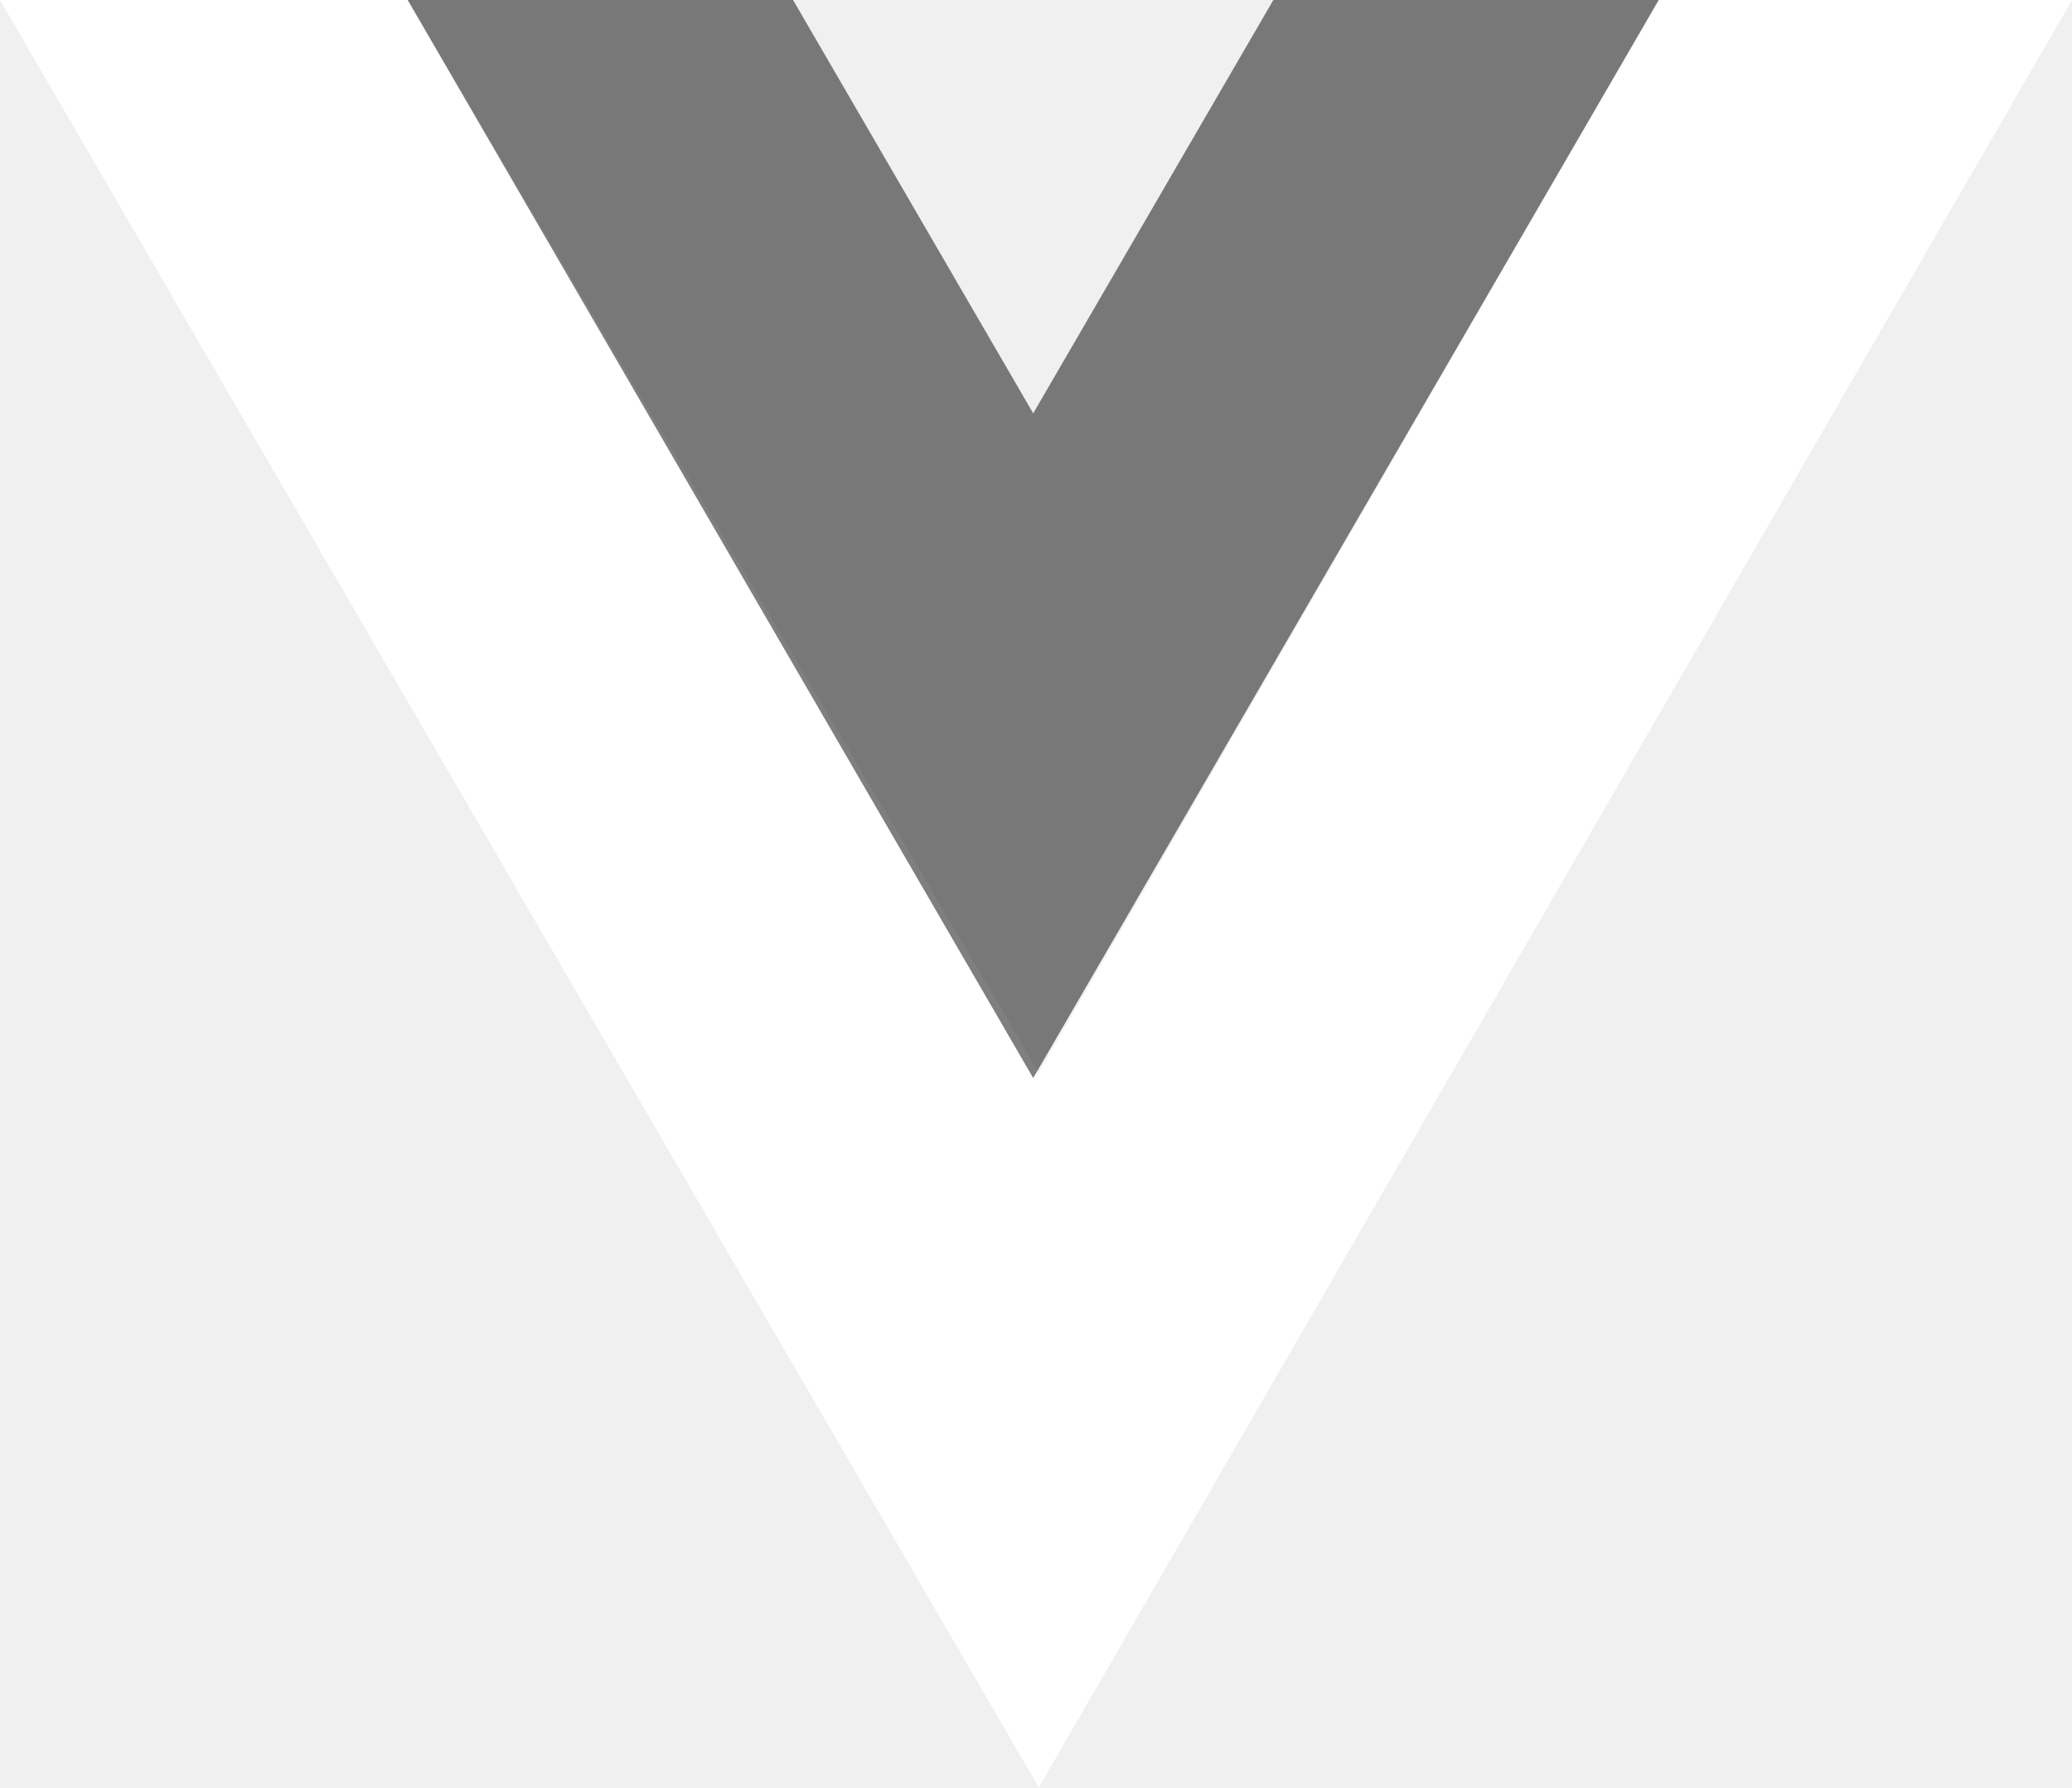
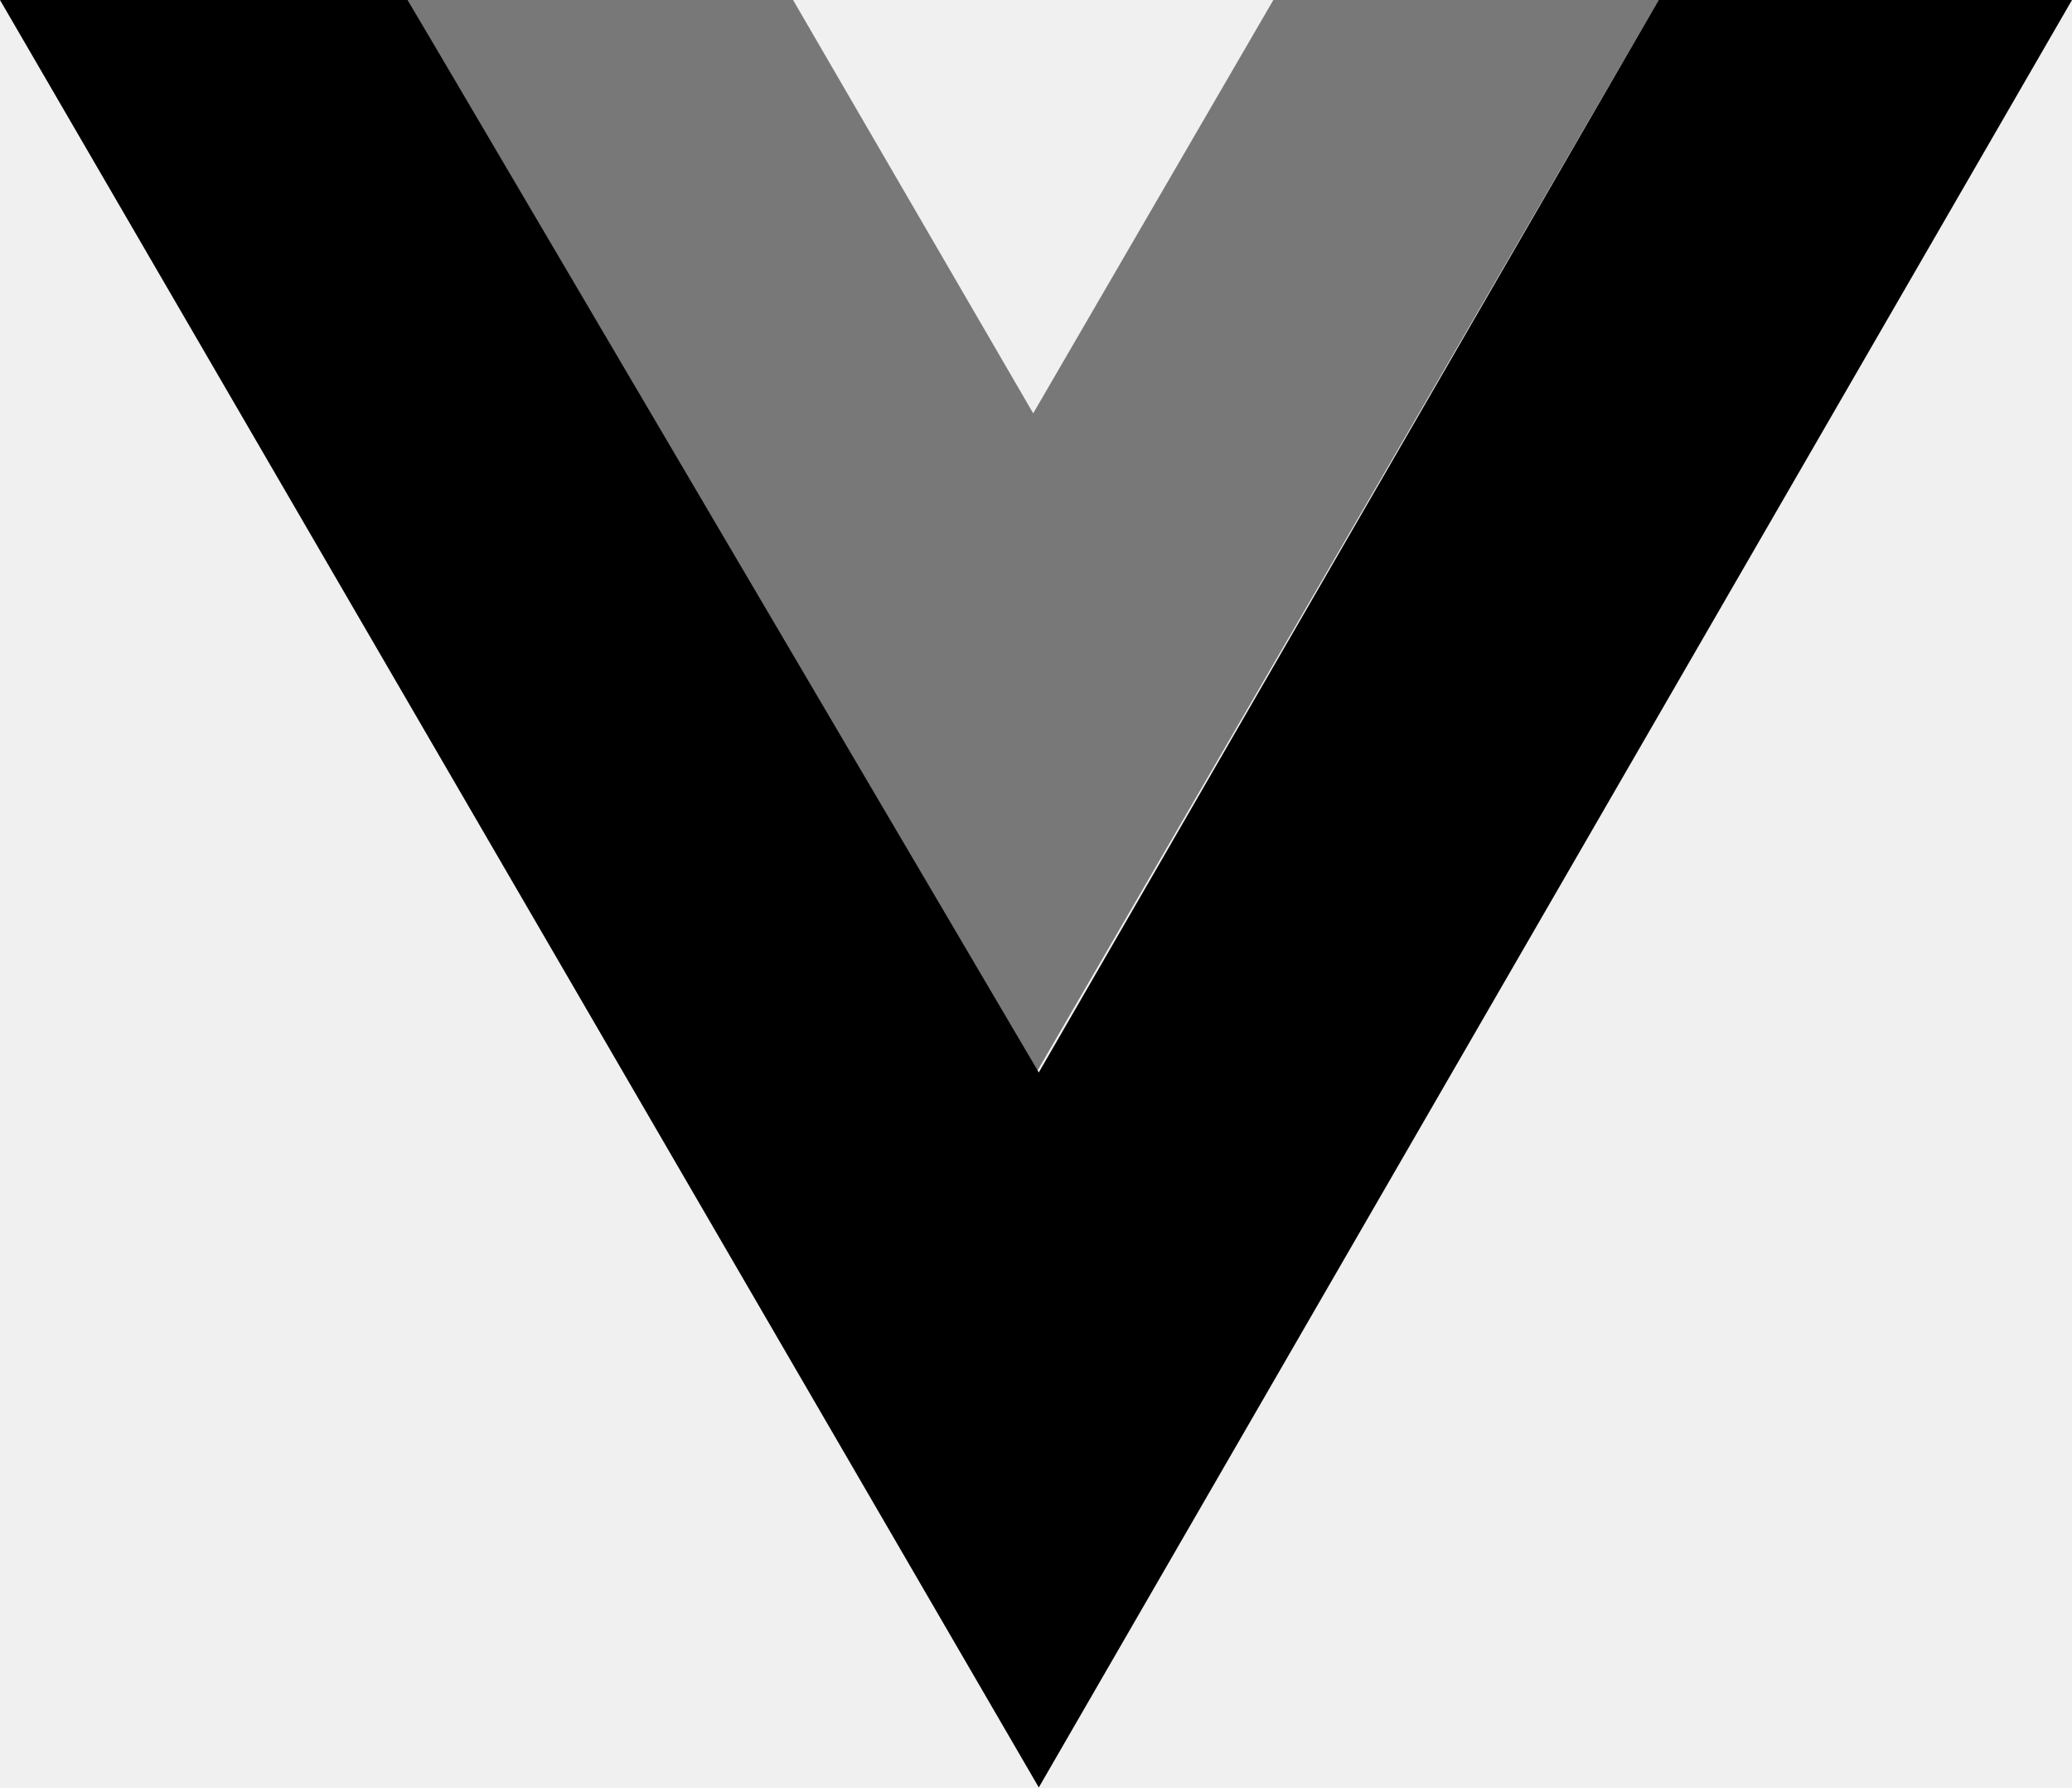
<svg xmlns="http://www.w3.org/2000/svg" id="Group_32" data-name="Group 32" version="1.1" viewBox="0 0 37.1 32">
  <defs>
    <style>
      .cls-1 {
        fill: black;
        opacity: .5;
      }

      .cls-1, .cls-2 {
        stroke-width: 0px;
      }

      .cls-2 {
-         fill: white;
+         fill: black;
      }
    </style>
  </defs>
  <path id="Path_61" data-name="Path 61" class="cls-2" d="M0,0l18.6,32L37.1,0h-7.4l-11.1,19.2L7.3,0H0Z" />
  <path id="Path_62" data-name="Path 62" class="cls-1" d="M7.3,0l11.2,19.3L29.7,0h-6.9l-4.3,7.4L14.2,0h-6.9Z" />
</svg>
